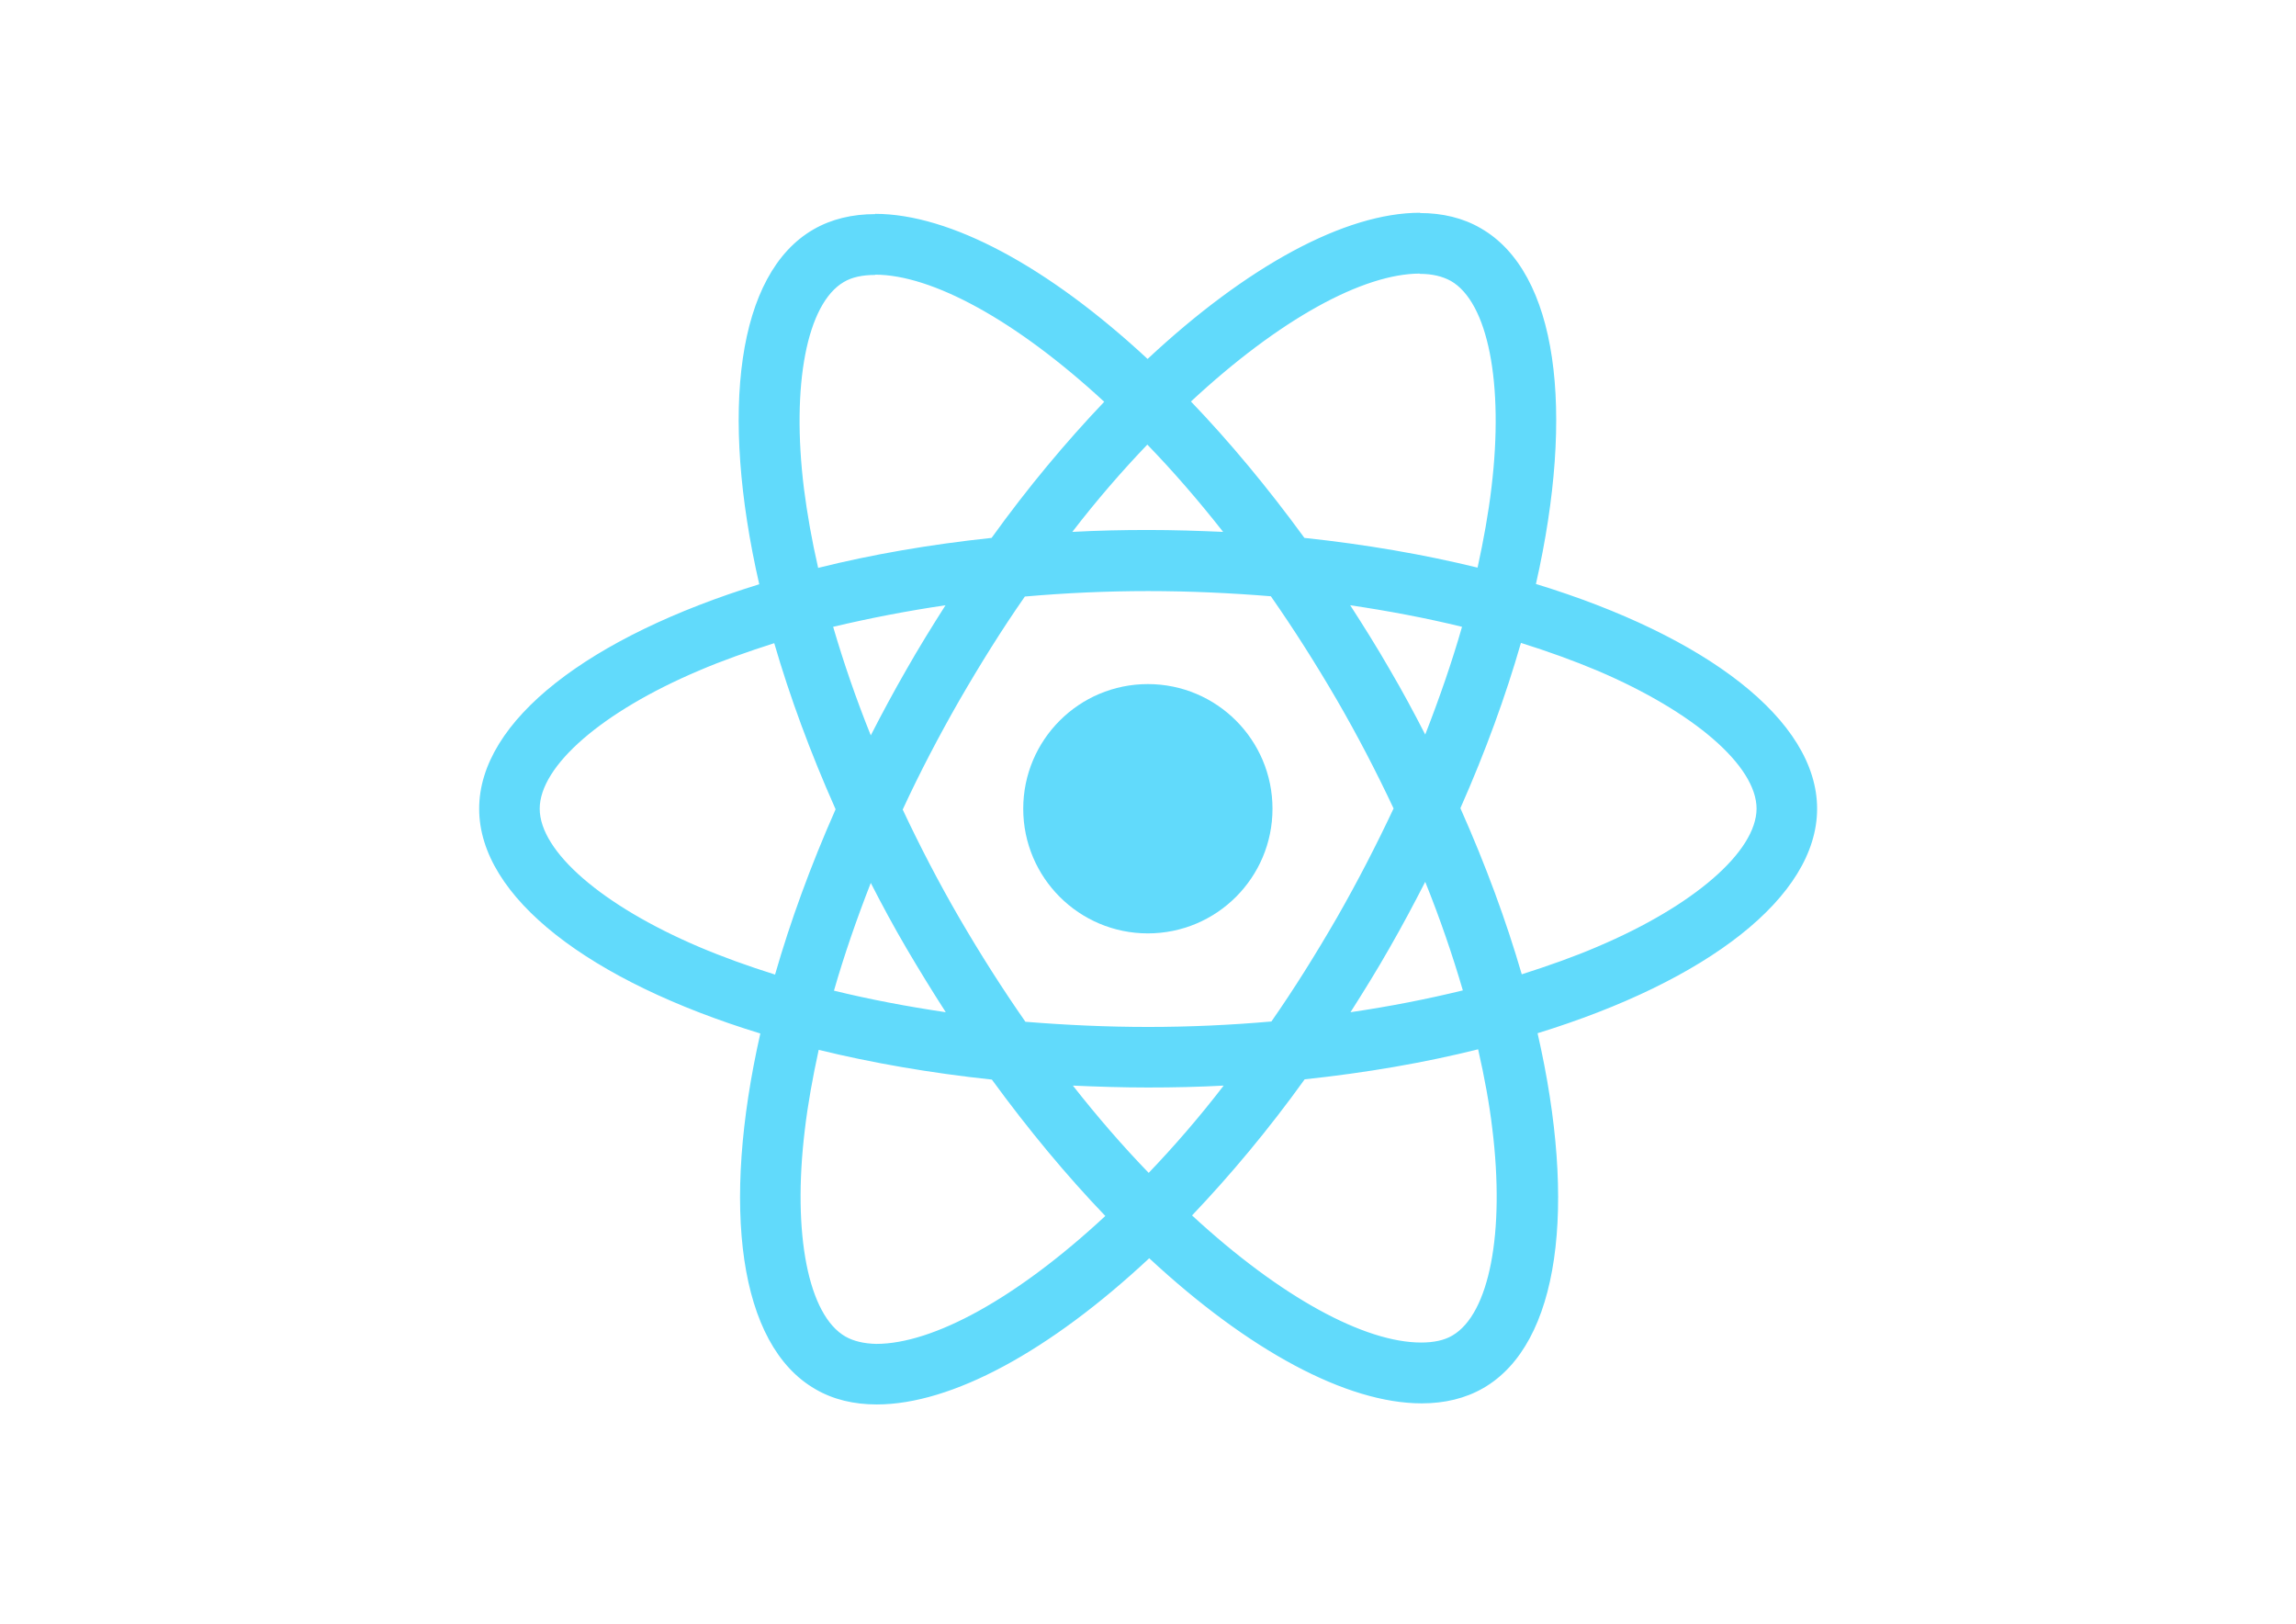
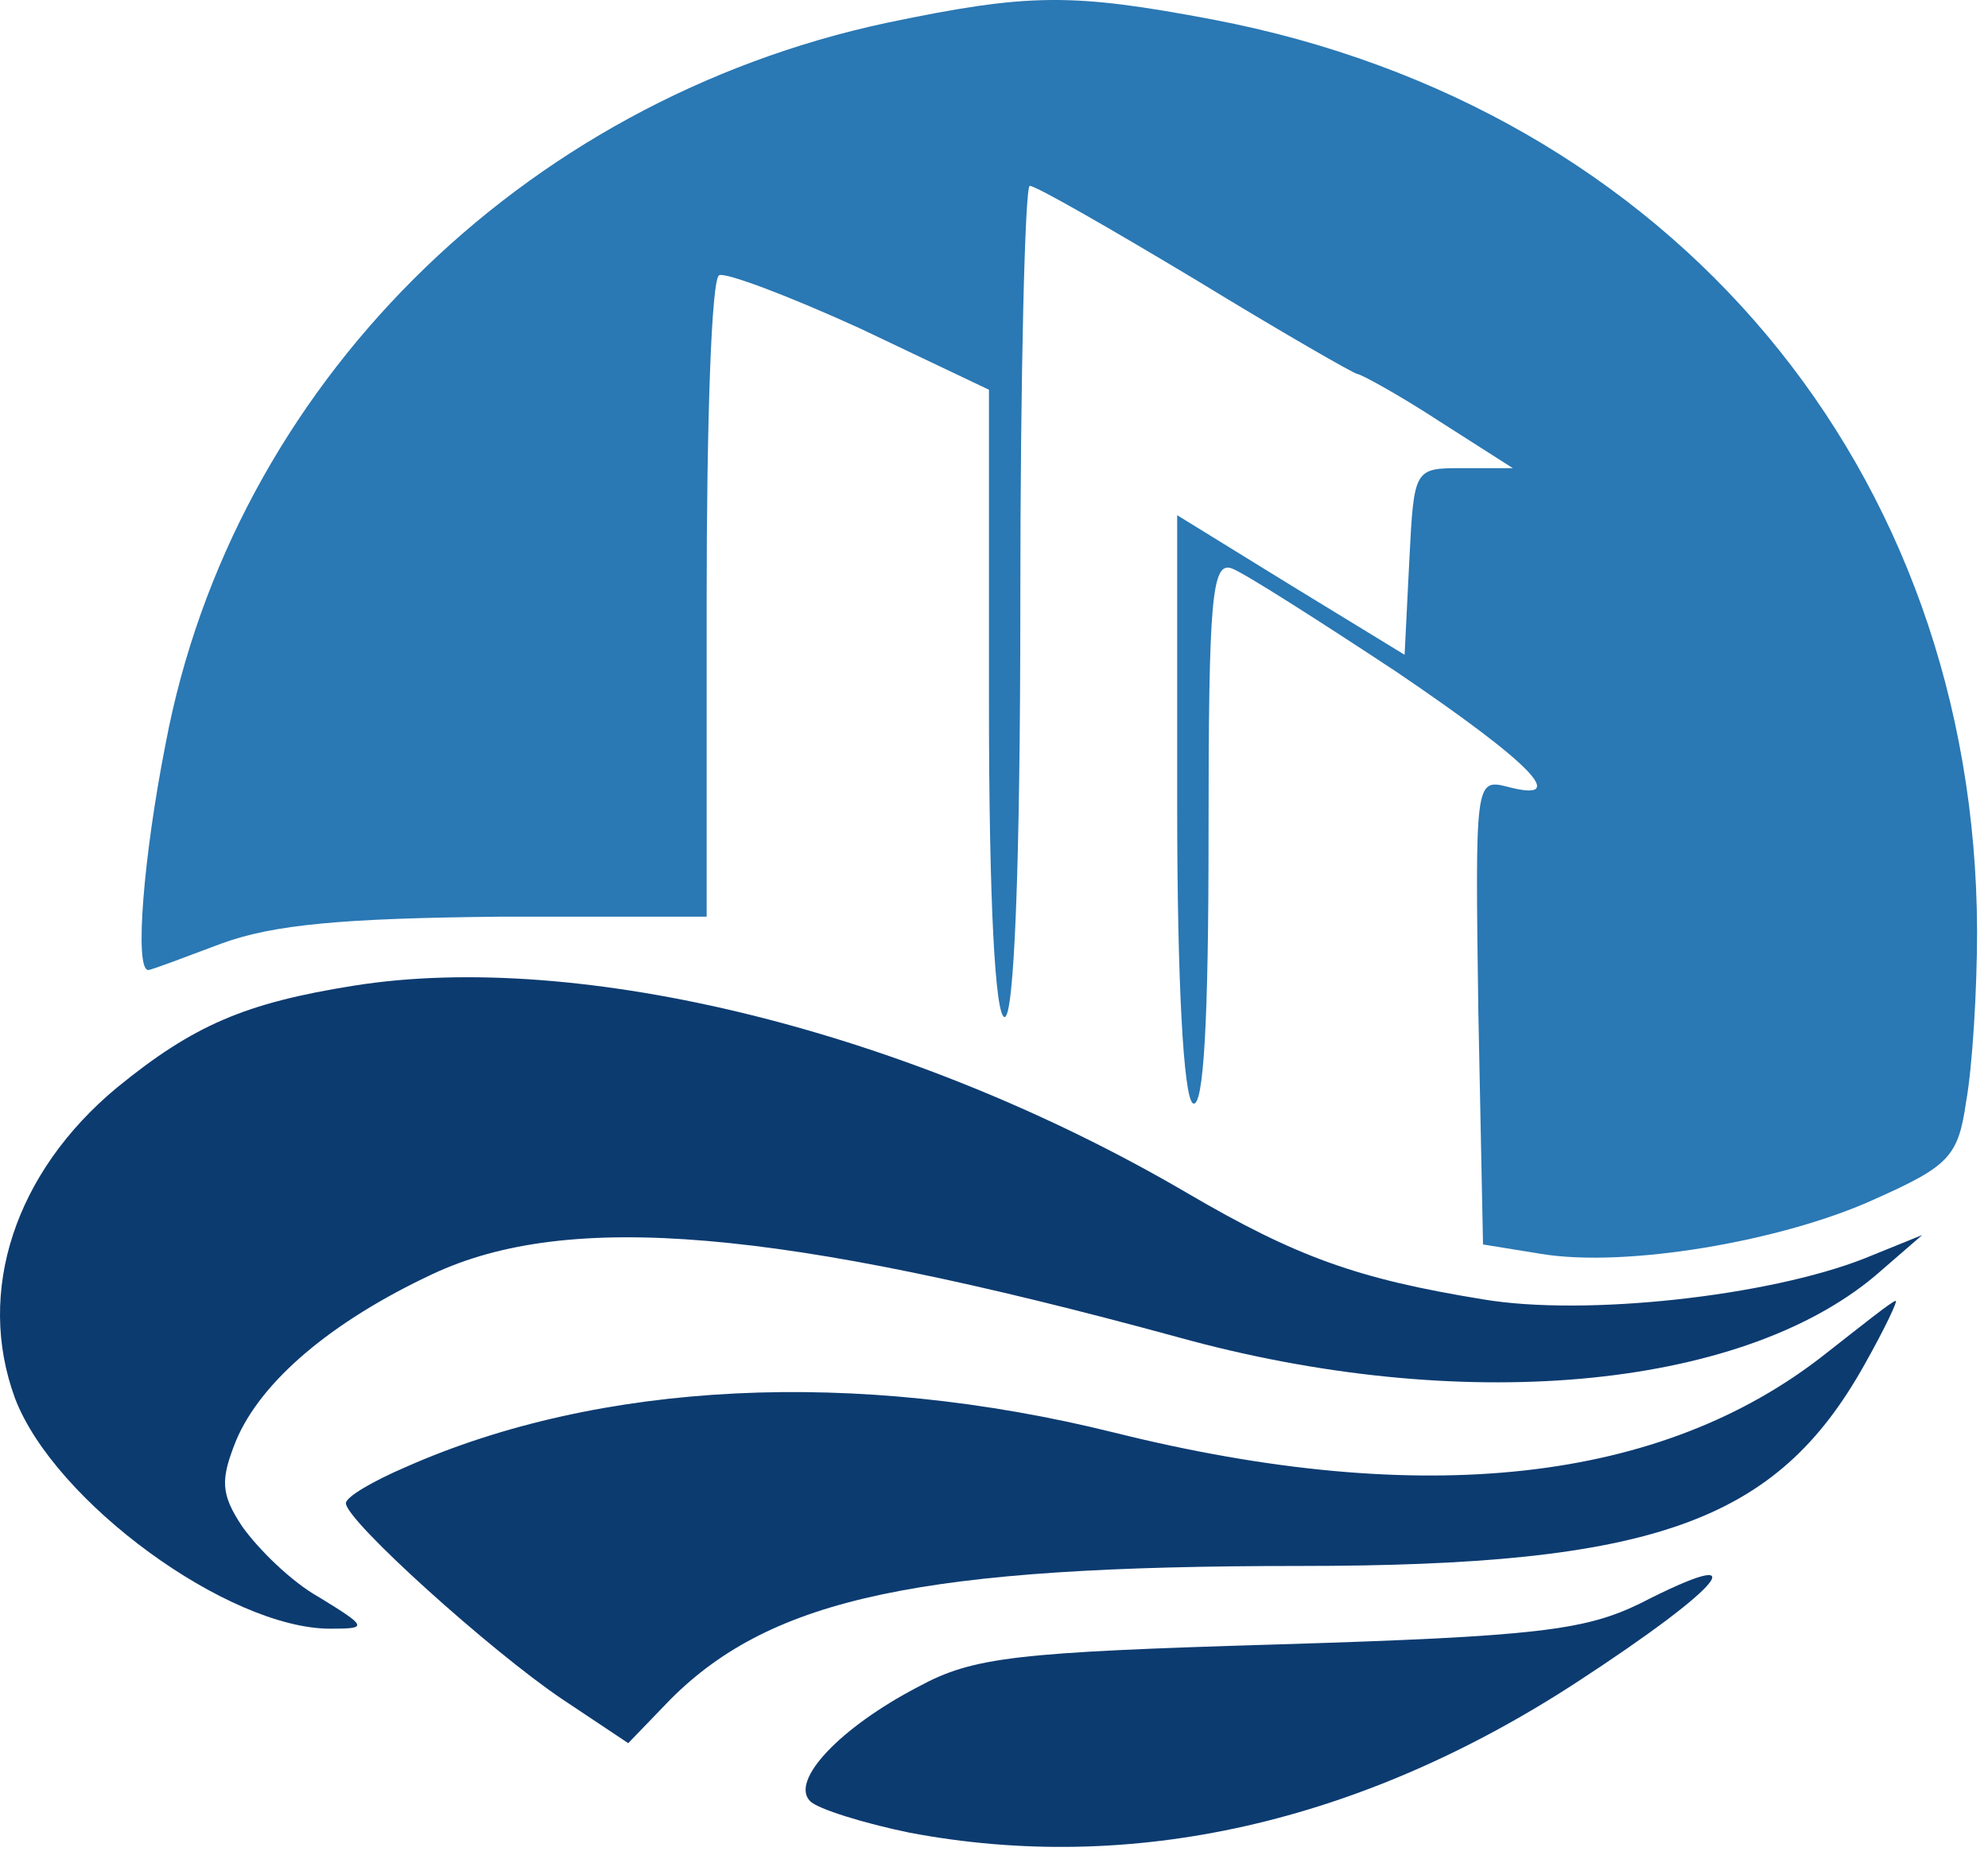
- <svg xmlns="http://www.w3.org/2000/svg" viewBox="0 0 841.9 595.3">
-   <g fill="#61DAFB">
-     <path d="M666.3 296.5c0-32.5-40.7-63.3-103.1-82.4 14.4-63.6 8-114.2-20.2-130.4-6.5-3.8-14.1-5.6-22.4-5.6v22.3c4.6 0 8.3.9 11.4 2.6 13.6 7.8 19.5 37.5 14.9 75.7-1.1 9.4-2.9 19.3-5.1 29.4-19.6-4.8-41-8.5-63.5-10.9-13.5-18.5-27.5-35.3-41.6-50 32.6-30.3 63.2-46.9 84-46.9V78c-27.5 0-63.5 19.6-99.9 53.6-36.4-33.8-72.4-53.2-99.9-53.2v22.3c20.7 0 51.4 16.5 84 46.6-14 14.7-28 31.4-41.3 49.9-22.6 2.4-44 6.1-63.6 11-2.3-10-4-19.7-5.2-29-4.7-38.2 1.1-67.9 14.6-75.8 3-1.8 6.9-2.6 11.5-2.6V78.5c-8.4 0-16 1.8-22.6 5.6-28.1 16.2-34.4 66.7-19.9 130.1-62.2 19.2-102.7 49.9-102.7 82.3 0 32.5 40.7 63.3 103.1 82.4-14.4 63.6-8 114.2 20.2 130.4 6.5 3.8 14.1 5.6 22.5 5.6 27.5 0 63.5-19.6 99.9-53.6 36.4 33.8 72.4 53.2 99.9 53.2 8.4 0 16-1.8 22.6-5.6 28.1-16.2 34.4-66.7 19.9-130.1 62-19.1 102.5-49.9 102.5-82.3zm-130.2-66.7c-3.7 12.9-8.3 26.2-13.5 39.5-4.1-8-8.4-16-13.1-24-4.6-8-9.5-15.8-14.4-23.4 14.2 2.1 27.9 4.7 41 7.9zm-45.8 106.5c-7.8 13.5-15.8 26.3-24.1 38.2-14.9 1.3-30 2-45.2 2-15.1 0-30.2-.7-45-1.9-8.3-11.9-16.4-24.6-24.2-38-7.6-13.1-14.5-26.4-20.8-39.8 6.2-13.4 13.2-26.8 20.7-39.9 7.8-13.5 15.8-26.3 24.1-38.2 14.9-1.3 30-2 45.2-2 15.1 0 30.2.7 45 1.9 8.3 11.9 16.4 24.6 24.2 38 7.6 13.1 14.5 26.4 20.8 39.8-6.3 13.4-13.2 26.8-20.7 39.9zm32.3-13c5.4 13.4 10 26.8 13.8 39.8-13.1 3.2-26.9 5.9-41.2 8 4.9-7.7 9.8-15.6 14.4-23.7 4.6-8 8.9-16.1 13-24.1zM421.2 430c-9.3-9.6-18.6-20.3-27.8-32 9 .4 18.2.7 27.5.7 9.4 0 18.7-.2 27.8-.7-9 11.7-18.3 22.4-27.5 32zm-74.4-58.9c-14.2-2.1-27.9-4.7-41-7.9 3.7-12.9 8.3-26.2 13.5-39.5 4.1 8 8.4 16 13.1 24 4.7 8 9.5 15.8 14.4 23.4zM420.7 163c9.3 9.6 18.6 20.3 27.8 32-9-.4-18.2-.7-27.5-.7-9.4 0-18.7.2-27.8.7 9-11.7 18.3-22.4 27.5-32zm-74 58.9c-4.9 7.7-9.8 15.6-14.4 23.7-4.6 8-8.9 16-13 24-5.4-13.4-10-26.8-13.8-39.8 13.1-3.1 26.9-5.8 41.2-7.9zm-90.5 125.2c-35.4-15.1-58.3-34.9-58.3-50.6 0-15.7 22.9-35.6 58.3-50.6 8.6-3.7 18-7 27.7-10.1 5.7 19.6 13.2 40 22.5 60.9-9.2 20.8-16.6 41.1-22.2 60.6-9.9-3.1-19.3-6.5-28-10.2zM310 490c-13.6-7.8-19.5-37.5-14.9-75.7 1.1-9.4 2.9-19.3 5.1-29.4 19.6 4.8 41 8.5 63.5 10.9 13.5 18.5 27.5 35.3 41.6 50-32.6 30.3-63.2 46.9-84 46.9-4.5-.1-8.3-1-11.3-2.7zm237.2-76.2c4.7 38.2-1.1 67.9-14.6 75.8-3 1.8-6.9 2.6-11.5 2.6-20.7 0-51.4-16.5-84-46.6 14-14.7 28-31.4 41.3-49.9 22.6-2.4 44-6.1 63.6-11 2.3 10.1 4.1 19.8 5.2 29.1zm38.5-66.7c-8.6 3.7-18 7-27.7 10.1-5.7-19.6-13.2-40-22.5-60.9 9.2-20.8 16.6-41.1 22.2-60.6 9.9 3.1 19.3 6.5 28.1 10.2 35.4 15.1 58.3 34.9 58.3 50.6-.1 15.7-23 35.6-58.4 50.6zM320.8 78.4z" />
-     <circle cx="420.9" cy="296.5" r="45.7" />
-     <path d="M520.5 78.1z" />
-   </g>
+ <svg xmlns="http://www.w3.org/2000/svg" width="169" height="158" viewBox="0 0 169 158" fill="none">
+   <path d="M75.405 1.935C44.205 8.601 19.805 32.868 14.072 63.268C12.205 72.735 11.405 82.468 12.605 82.468C12.872 82.468 15.672 81.401 18.872 80.201C23.272 78.601 29.138 78.068 42.472 77.935H60.072V51.001C60.072 36.068 60.472 23.668 61.138 23.401C61.672 23.135 67.005 25.135 73.138 27.935L84.072 33.135V59.801C84.072 76.735 84.605 86.468 85.405 86.468C86.205 86.468 86.738 73.801 86.738 51.135C86.738 31.668 87.138 15.801 87.538 15.801C88.072 15.801 94.338 19.401 101.672 23.801C108.872 28.201 115.138 31.801 115.405 31.801C115.672 31.801 118.872 33.535 122.338 35.801L128.605 39.801H124.338C120.205 39.801 120.205 39.801 119.805 47.668L119.405 55.668L109.805 49.801L100.072 43.801V68.468C100.072 83.401 100.605 93.268 101.405 93.801C102.338 94.335 102.738 86.468 102.738 71.135C102.738 50.868 103.005 47.668 104.738 48.335C105.805 48.735 112.072 52.735 118.738 57.135C130.338 65.001 133.538 68.335 128.072 66.868C125.405 66.201 125.405 66.601 125.672 85.935L126.072 105.801L131.005 106.601C138.205 107.801 151.538 105.535 159.405 101.935C165.672 99.135 166.472 98.335 167.138 93.668C167.672 90.735 168.072 84.201 168.072 79.135C167.938 39.935 142.205 9.135 103.138 1.668C91.138 -0.599 87.538 -0.599 75.405 1.935Z" fill="#2A78B4" />
+   <path d="M30.072 83.801C20.872 85.268 16.472 87.135 9.938 92.468C1.272 99.668 -2.062 109.801 1.272 118.868C4.605 127.668 19.405 138.468 28.072 138.468C31.272 138.468 31.272 138.335 27.138 135.801C24.738 134.468 21.938 131.668 20.605 129.801C18.738 127.001 18.738 125.801 20.072 122.468C22.205 117.401 28.205 112.335 36.738 108.335C48.338 102.868 66.338 104.468 100.072 113.668C124.072 120.335 147.805 118.201 159.405 108.468L163.405 105.001L158.472 107.001C150.338 110.201 134.738 111.935 126.072 110.468C115.405 108.735 110.205 106.868 100.872 101.401C77.405 87.668 49.272 80.735 30.072 83.801Z" fill="#0C3B70" />
+   <path d="M155.138 115.135C141.272 126.068 121.005 128.335 94.738 121.801C72.738 116.335 51.005 117.401 34.472 124.735C31.672 125.935 29.405 127.268 29.405 127.801C29.405 129.268 41.672 140.335 47.805 144.468L53.405 148.201L57.005 144.468C65.672 135.801 78.472 133.135 110.472 133.135C140.605 133.135 151.005 129.401 158.472 116.068C160.205 113.001 161.405 110.468 161.138 110.601C160.872 110.601 158.205 112.735 155.138 115.135Z" fill="#0C3B70" />
+   <path d="M139.405 136.335C134.738 138.601 130.605 139.135 108.738 139.801C86.338 140.468 82.738 140.868 78.072 143.401C71.405 146.868 67.138 151.401 68.872 153.135C69.538 153.801 73.405 155.001 77.272 155.801C96.205 159.401 115.672 155.001 134.072 143.001C146.738 134.735 149.538 131.135 139.405 136.335Z" fill="#0C3B70" />
</svg>
